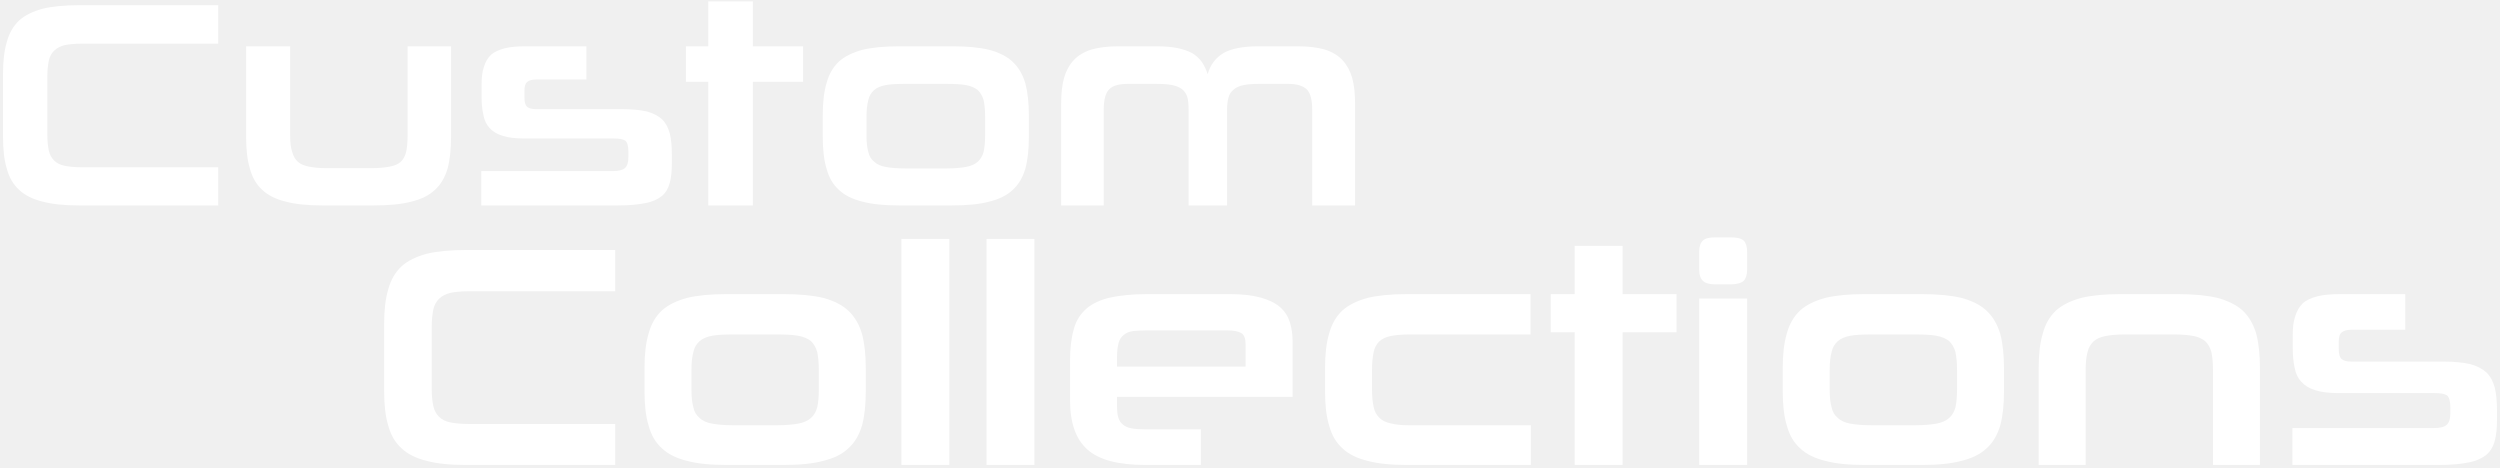
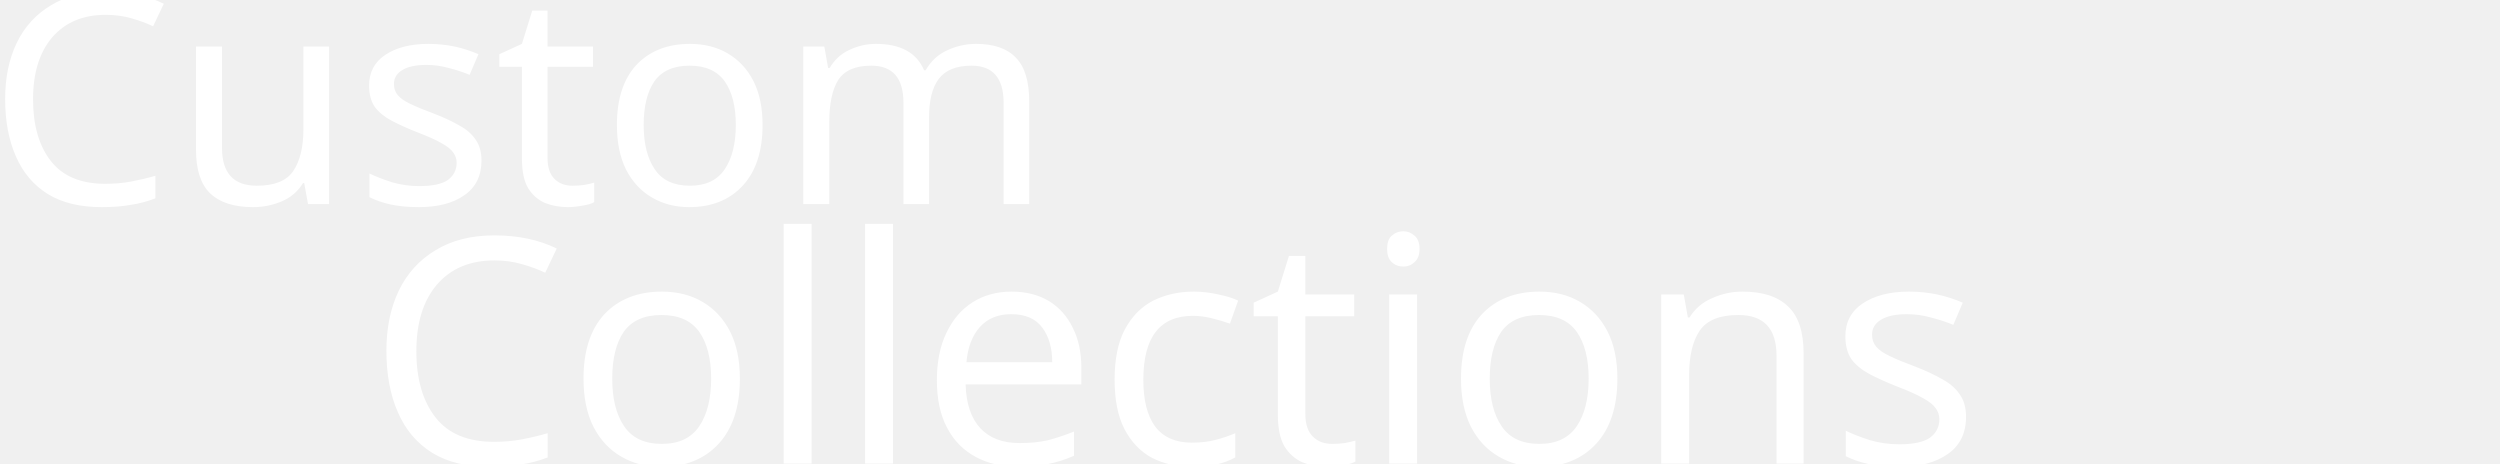
- <svg xmlns="http://www.w3.org/2000/svg" width="100%" height="100%" viewBox="0 0 604 113" version="1.1" xml:space="preserve" style="fill-rule:evenodd;clip-rule:evenodd;stroke-linejoin:round;stroke-miterlimit:2;">
-   <g transform="matrix(1,0,0,1,-1618,-697)">
-     <g id="custom-collections.afdesign" transform="matrix(1,0,0,1,1920,753.333)">
-       <g transform="matrix(1,0,0,1,-320,-60)">
-         <clipPath id="_clip1">
-           <rect x="18.73" y="4" width="602.541" height="112" />
-         </clipPath>
-         <g clip-path="url(#_clip1)">
-           <g transform="matrix(3.06434,0,0,3.06434,-657.326,-123.916)">
-             <g transform="matrix(1.92904,0,0,1.92904,-204.965,-53.7279)">
-               <g transform="matrix(12,0,0,12,219.972,57.8317)">
-                 <path d="M0.314,-0C0.264,-0 0.222,-0.004 0.189,-0.013C0.156,-0.021 0.129,-0.034 0.109,-0.053C0.089,-0.071 0.075,-0.095 0.067,-0.125C0.058,-0.154 0.054,-0.191 0.054,-0.234L0.054,-0.448C0.054,-0.491 0.058,-0.527 0.067,-0.557C0.075,-0.587 0.089,-0.611 0.109,-0.63C0.129,-0.648 0.156,-0.661 0.189,-0.67C0.222,-0.678 0.264,-0.682 0.314,-0.682L0.787,-0.682L0.787,-0.551L0.321,-0.551C0.298,-0.551 0.279,-0.549 0.264,-0.546C0.249,-0.542 0.237,-0.536 0.228,-0.527C0.219,-0.518 0.213,-0.507 0.21,-0.493C0.207,-0.478 0.205,-0.461 0.205,-0.44L0.205,-0.24C0.205,-0.219 0.207,-0.201 0.21,-0.187C0.213,-0.173 0.219,-0.162 0.228,-0.153C0.237,-0.144 0.249,-0.138 0.264,-0.135C0.279,-0.132 0.299,-0.13 0.322,-0.13L0.787,-0.13L0.787,-0L0.314,-0Z" style="fill:white;fill-rule:nonzero;" />
-               </g>
-               <g transform="matrix(12,0,0,12,229.884,57.8317)">
-                 <path d="M0.316,-0C0.266,-0 0.224,-0.004 0.191,-0.013C0.158,-0.021 0.131,-0.034 0.111,-0.053C0.091,-0.071 0.077,-0.095 0.069,-0.125C0.06,-0.154 0.056,-0.191 0.056,-0.234L0.056,-0.542L0.206,-0.542L0.206,-0.238C0.206,-0.215 0.208,-0.196 0.213,-0.182C0.217,-0.167 0.224,-0.156 0.233,-0.148C0.242,-0.14 0.255,-0.135 0.271,-0.132C0.286,-0.129 0.305,-0.127 0.328,-0.127L0.484,-0.127C0.508,-0.127 0.528,-0.129 0.544,-0.132C0.56,-0.135 0.573,-0.14 0.582,-0.148C0.591,-0.156 0.597,-0.167 0.601,-0.182C0.604,-0.196 0.606,-0.215 0.606,-0.238L0.606,-0.542L0.754,-0.542L0.754,-0.234C0.754,-0.191 0.75,-0.154 0.742,-0.125C0.733,-0.095 0.719,-0.071 0.699,-0.053C0.679,-0.034 0.652,-0.021 0.619,-0.013C0.585,-0.004 0.543,-0 0.492,-0L0.316,-0Z" style="fill:white;fill-rule:nonzero;" />
-               </g>
-               <g transform="matrix(12,0,0,12,239.604,57.8317)">
-                 <path d="M0.696,-0.144C0.696,-0.117 0.694,-0.095 0.689,-0.077C0.684,-0.058 0.675,-0.043 0.662,-0.032C0.648,-0.021 0.629,-0.012 0.606,-0.008C0.582,-0.003 0.551,-0 0.513,-0L0.047,-0L0.047,-0.117L0.494,-0.117C0.514,-0.117 0.528,-0.12 0.536,-0.127C0.544,-0.134 0.548,-0.146 0.548,-0.165L0.548,-0.183C0.548,-0.203 0.544,-0.216 0.537,-0.221C0.529,-0.226 0.516,-0.228 0.498,-0.228L0.194,-0.228C0.163,-0.228 0.138,-0.231 0.12,-0.237C0.1,-0.243 0.086,-0.252 0.075,-0.264C0.064,-0.276 0.057,-0.291 0.054,-0.309C0.05,-0.326 0.048,-0.347 0.048,-0.371L0.048,-0.412C0.048,-0.435 0.05,-0.455 0.056,-0.472C0.061,-0.489 0.069,-0.502 0.08,-0.513C0.091,-0.523 0.107,-0.53 0.126,-0.535C0.145,-0.54 0.17,-0.542 0.199,-0.542L0.405,-0.542L0.405,-0.429L0.235,-0.429C0.22,-0.429 0.21,-0.426 0.204,-0.421C0.197,-0.416 0.194,-0.406 0.194,-0.392L0.194,-0.367C0.194,-0.352 0.197,-0.341 0.203,-0.336C0.209,-0.331 0.219,-0.328 0.232,-0.328L0.526,-0.328C0.561,-0.328 0.589,-0.325 0.611,-0.32C0.633,-0.314 0.65,-0.305 0.663,-0.293C0.676,-0.28 0.684,-0.264 0.689,-0.245C0.694,-0.225 0.696,-0.201 0.696,-0.172L0.696,-0.144Z" style="fill:white;fill-rule:nonzero;" />
-               </g>
-               <g transform="matrix(12,0,0,12,248.364,57.8317)">
-                 <path d="M0.09,-0L0.09,-0.421L0.014,-0.421L0.014,-0.542L0.09,-0.542L0.09,-0.695L0.242,-0.695L0.242,-0.542L0.413,-0.542L0.413,-0.421L0.242,-0.421L0.242,-0L0.09,-0Z" style="fill:white;fill-rule:nonzero;" />
-               </g>
-               <g transform="matrix(12,0,0,12,253.476,57.8317)">
-                 <path d="M0.314,-0C0.264,-0 0.222,-0.004 0.189,-0.013C0.156,-0.021 0.129,-0.034 0.109,-0.053C0.089,-0.071 0.075,-0.095 0.067,-0.125C0.058,-0.154 0.054,-0.191 0.054,-0.234L0.054,-0.307C0.054,-0.35 0.058,-0.387 0.067,-0.417C0.075,-0.447 0.089,-0.471 0.109,-0.49C0.129,-0.508 0.156,-0.521 0.189,-0.53C0.222,-0.538 0.264,-0.542 0.314,-0.542L0.495,-0.542C0.546,-0.542 0.588,-0.538 0.621,-0.53C0.654,-0.521 0.681,-0.508 0.701,-0.489C0.721,-0.47 0.735,-0.446 0.744,-0.416C0.752,-0.386 0.756,-0.349 0.756,-0.306L0.756,-0.234C0.756,-0.191 0.752,-0.154 0.744,-0.125C0.735,-0.095 0.721,-0.071 0.701,-0.053C0.681,-0.034 0.654,-0.021 0.621,-0.013C0.588,-0.004 0.546,-0 0.495,-0L0.314,-0ZM0.607,-0.302C0.607,-0.325 0.605,-0.343 0.602,-0.358C0.598,-0.373 0.591,-0.384 0.582,-0.393C0.572,-0.401 0.558,-0.407 0.541,-0.41C0.524,-0.413 0.502,-0.414 0.475,-0.414L0.334,-0.414C0.307,-0.414 0.286,-0.413 0.269,-0.41C0.252,-0.407 0.238,-0.401 0.229,-0.393C0.219,-0.384 0.212,-0.373 0.209,-0.358C0.205,-0.343 0.203,-0.325 0.203,-0.302L0.203,-0.238C0.203,-0.215 0.205,-0.197 0.209,-0.183C0.212,-0.168 0.219,-0.157 0.229,-0.149C0.238,-0.14 0.252,-0.134 0.269,-0.131C0.286,-0.128 0.307,-0.126 0.334,-0.126L0.475,-0.126C0.502,-0.126 0.524,-0.128 0.541,-0.131C0.558,-0.134 0.572,-0.14 0.582,-0.149C0.591,-0.157 0.598,-0.168 0.602,-0.183C0.605,-0.197 0.607,-0.215 0.607,-0.238L0.607,-0.302Z" style="fill:white;fill-rule:nonzero;" />
-               </g>
-               <g transform="matrix(12,0,0,12,263.196,57.8317)">
-                 <path d="M0.911,-0L0.911,-0.326C0.911,-0.36 0.905,-0.383 0.892,-0.396C0.878,-0.408 0.858,-0.414 0.829,-0.414L0.732,-0.414C0.71,-0.414 0.692,-0.413 0.678,-0.41C0.663,-0.407 0.652,-0.402 0.644,-0.395C0.635,-0.388 0.629,-0.379 0.626,-0.368C0.623,-0.357 0.621,-0.343 0.621,-0.326L0.621,-0L0.49,-0L0.49,-0.326C0.49,-0.343 0.489,-0.357 0.486,-0.368C0.483,-0.379 0.477,-0.388 0.469,-0.395C0.46,-0.402 0.449,-0.407 0.434,-0.41C0.419,-0.413 0.401,-0.414 0.378,-0.414L0.283,-0.414C0.253,-0.414 0.232,-0.408 0.22,-0.396C0.207,-0.383 0.201,-0.36 0.201,-0.326L0.201,-0L0.056,-0L0.056,-0.348C0.056,-0.381 0.059,-0.41 0.066,-0.435C0.073,-0.459 0.084,-0.479 0.099,-0.495C0.114,-0.511 0.134,-0.523 0.159,-0.531C0.184,-0.538 0.214,-0.542 0.25,-0.542L0.381,-0.542C0.408,-0.542 0.432,-0.54 0.452,-0.536C0.471,-0.532 0.488,-0.526 0.502,-0.519C0.515,-0.511 0.526,-0.501 0.535,-0.489C0.543,-0.477 0.55,-0.463 0.555,-0.447C0.564,-0.479 0.582,-0.503 0.609,-0.519C0.635,-0.534 0.675,-0.542 0.728,-0.542L0.863,-0.542C0.899,-0.542 0.929,-0.538 0.954,-0.531C0.979,-0.523 0.999,-0.511 1.014,-0.495C1.029,-0.479 1.04,-0.459 1.047,-0.435C1.054,-0.41 1.057,-0.381 1.057,-0.348L1.057,-0L0.911,-0Z" style="fill:white;fill-rule:nonzero;" />
-               </g>
-             </g>
-             <g transform="matrix(2.07099,0,0,2.07099,-268.462,-83.8507)">
-               <g transform="matrix(12,0,0,12,250.02,78.293)">
-                 <path d="M0.314,-0C0.264,-0 0.222,-0.004 0.189,-0.013C0.156,-0.021 0.129,-0.034 0.109,-0.053C0.089,-0.071 0.075,-0.095 0.067,-0.125C0.058,-0.154 0.054,-0.191 0.054,-0.234L0.054,-0.448C0.054,-0.491 0.058,-0.527 0.067,-0.557C0.075,-0.587 0.089,-0.611 0.109,-0.63C0.129,-0.648 0.156,-0.661 0.189,-0.67C0.222,-0.678 0.264,-0.682 0.314,-0.682L0.787,-0.682L0.787,-0.551L0.321,-0.551C0.298,-0.551 0.279,-0.549 0.264,-0.546C0.249,-0.542 0.237,-0.536 0.228,-0.527C0.219,-0.518 0.213,-0.507 0.21,-0.493C0.207,-0.478 0.205,-0.461 0.205,-0.44L0.205,-0.24C0.205,-0.219 0.207,-0.201 0.21,-0.187C0.213,-0.173 0.219,-0.162 0.228,-0.153C0.237,-0.144 0.249,-0.138 0.264,-0.135C0.279,-0.132 0.299,-0.13 0.322,-0.13L0.787,-0.13L0.787,-0L0.314,-0Z" style="fill:white;fill-rule:nonzero;" />
-               </g>
-               <g transform="matrix(12,0,0,12,259.932,78.293)">
-                 <path d="M0.314,-0C0.264,-0 0.222,-0.004 0.189,-0.013C0.156,-0.021 0.129,-0.034 0.109,-0.053C0.089,-0.071 0.075,-0.095 0.067,-0.125C0.058,-0.154 0.054,-0.191 0.054,-0.234L0.054,-0.307C0.054,-0.35 0.058,-0.387 0.067,-0.417C0.075,-0.447 0.089,-0.471 0.109,-0.49C0.129,-0.508 0.156,-0.521 0.189,-0.53C0.222,-0.538 0.264,-0.542 0.314,-0.542L0.495,-0.542C0.546,-0.542 0.588,-0.538 0.621,-0.53C0.654,-0.521 0.681,-0.508 0.701,-0.489C0.721,-0.47 0.735,-0.446 0.744,-0.416C0.752,-0.386 0.756,-0.349 0.756,-0.306L0.756,-0.234C0.756,-0.191 0.752,-0.154 0.744,-0.125C0.735,-0.095 0.721,-0.071 0.701,-0.053C0.681,-0.034 0.654,-0.021 0.621,-0.013C0.588,-0.004 0.546,-0 0.495,-0L0.314,-0ZM0.607,-0.302C0.607,-0.325 0.605,-0.343 0.602,-0.358C0.598,-0.373 0.591,-0.384 0.582,-0.393C0.572,-0.401 0.558,-0.407 0.541,-0.41C0.524,-0.413 0.502,-0.414 0.475,-0.414L0.334,-0.414C0.307,-0.414 0.286,-0.413 0.269,-0.41C0.252,-0.407 0.238,-0.401 0.229,-0.393C0.219,-0.384 0.212,-0.373 0.209,-0.358C0.205,-0.343 0.203,-0.325 0.203,-0.302L0.203,-0.238C0.203,-0.215 0.205,-0.197 0.209,-0.183C0.212,-0.168 0.219,-0.157 0.229,-0.149C0.238,-0.14 0.252,-0.134 0.269,-0.131C0.286,-0.128 0.307,-0.126 0.334,-0.126L0.475,-0.126C0.502,-0.126 0.524,-0.128 0.541,-0.131C0.558,-0.134 0.572,-0.14 0.582,-0.149C0.591,-0.157 0.598,-0.168 0.602,-0.183C0.605,-0.197 0.607,-0.215 0.607,-0.238L0.607,-0.302Z" style="fill:white;fill-rule:nonzero;" />
-               </g>
-               <g transform="matrix(12,0,0,12,269.652,78.293)">
-                 <rect x="0.059" y="-0.717" width="0.152" height="0.717" style="fill:white;fill-rule:nonzero;" />
-               </g>
-               <g transform="matrix(12,0,0,12,272.892,78.293)">
-                 <rect x="0.059" y="-0.717" width="0.152" height="0.717" style="fill:white;fill-rule:nonzero;" />
-               </g>
-               <g transform="matrix(12,0,0,12,276.132,78.293)">
-                 <path d="M0.203,-0.216L0.203,-0.191C0.203,-0.174 0.204,-0.161 0.207,-0.151C0.21,-0.141 0.215,-0.133 0.222,-0.128C0.229,-0.122 0.238,-0.118 0.25,-0.116C0.261,-0.114 0.276,-0.113 0.293,-0.113L0.469,-0.113L0.469,-0L0.293,-0C0.207,-0 0.146,-0.016 0.109,-0.049C0.072,-0.082 0.054,-0.134 0.054,-0.206L0.054,-0.331C0.054,-0.37 0.058,-0.404 0.066,-0.431C0.073,-0.458 0.087,-0.479 0.106,-0.496C0.125,-0.512 0.15,-0.524 0.181,-0.531C0.212,-0.538 0.252,-0.542 0.3,-0.542L0.562,-0.542C0.601,-0.542 0.633,-0.538 0.659,-0.531C0.684,-0.524 0.705,-0.514 0.72,-0.501C0.735,-0.488 0.745,-0.472 0.751,-0.454C0.757,-0.435 0.76,-0.415 0.76,-0.394L0.76,-0.216L0.203,-0.216ZM0.611,-0.382C0.611,-0.4 0.607,-0.412 0.598,-0.418C0.588,-0.424 0.573,-0.427 0.55,-0.427L0.302,-0.427C0.283,-0.427 0.268,-0.426 0.255,-0.425C0.242,-0.423 0.232,-0.419 0.225,-0.413C0.217,-0.407 0.211,-0.398 0.208,-0.387C0.205,-0.376 0.203,-0.36 0.203,-0.341L0.203,-0.312L0.611,-0.312L0.611,-0.382Z" style="fill:white;fill-rule:nonzero;" />
-               </g>
-               <g transform="matrix(12,0,0,12,285.84,78.293)">
-                 <path d="M0.314,-0C0.264,-0 0.222,-0.004 0.189,-0.013C0.156,-0.021 0.129,-0.034 0.109,-0.053C0.089,-0.071 0.075,-0.095 0.067,-0.125C0.058,-0.154 0.054,-0.191 0.054,-0.234L0.054,-0.307C0.054,-0.35 0.058,-0.387 0.067,-0.417C0.075,-0.447 0.089,-0.471 0.109,-0.49C0.129,-0.508 0.156,-0.521 0.189,-0.53C0.222,-0.538 0.264,-0.542 0.314,-0.542L0.706,-0.542L0.706,-0.414L0.319,-0.414C0.296,-0.414 0.277,-0.412 0.262,-0.409C0.247,-0.406 0.235,-0.4 0.226,-0.392C0.217,-0.383 0.211,-0.372 0.208,-0.357C0.205,-0.342 0.203,-0.324 0.203,-0.302L0.203,-0.238C0.203,-0.217 0.205,-0.199 0.208,-0.185C0.211,-0.17 0.217,-0.159 0.226,-0.15C0.235,-0.141 0.247,-0.135 0.262,-0.132C0.277,-0.128 0.296,-0.126 0.319,-0.126L0.707,-0.126L0.707,-0L0.314,-0Z" style="fill:white;fill-rule:nonzero;" />
-               </g>
-               <g transform="matrix(12,0,0,12,294.912,78.293)">
-                 <path d="M0.09,-0L0.09,-0.421L0.014,-0.421L0.014,-0.542L0.09,-0.542L0.09,-0.695L0.242,-0.695L0.242,-0.542L0.413,-0.542L0.413,-0.421L0.242,-0.421L0.242,-0L0.09,-0Z" style="fill:white;fill-rule:nonzero;" />
-               </g>
-               <g transform="matrix(12,0,0,12,300.024,78.293)">
-                 <path d="M0.059,-0L0.059,-0.528L0.211,-0.528L0.211,-0L0.059,-0ZM0.11,-0.573C0.091,-0.573 0.078,-0.577 0.071,-0.584C0.063,-0.591 0.059,-0.603 0.059,-0.619L0.059,-0.677C0.059,-0.693 0.063,-0.705 0.071,-0.712C0.078,-0.719 0.091,-0.722 0.11,-0.722L0.159,-0.722C0.178,-0.722 0.192,-0.719 0.2,-0.712C0.207,-0.705 0.211,-0.693 0.211,-0.677L0.211,-0.619C0.211,-0.603 0.207,-0.591 0.2,-0.584C0.192,-0.577 0.178,-0.573 0.159,-0.573L0.11,-0.573Z" style="fill:white;fill-rule:nonzero;" />
-               </g>
-               <g transform="matrix(12,0,0,12,303.264,78.293)">
-                 <path d="M0.314,-0C0.264,-0 0.222,-0.004 0.189,-0.013C0.156,-0.021 0.129,-0.034 0.109,-0.053C0.089,-0.071 0.075,-0.095 0.067,-0.125C0.058,-0.154 0.054,-0.191 0.054,-0.234L0.054,-0.307C0.054,-0.35 0.058,-0.387 0.067,-0.417C0.075,-0.447 0.089,-0.471 0.109,-0.49C0.129,-0.508 0.156,-0.521 0.189,-0.53C0.222,-0.538 0.264,-0.542 0.314,-0.542L0.495,-0.542C0.546,-0.542 0.588,-0.538 0.621,-0.53C0.654,-0.521 0.681,-0.508 0.701,-0.489C0.721,-0.47 0.735,-0.446 0.744,-0.416C0.752,-0.386 0.756,-0.349 0.756,-0.306L0.756,-0.234C0.756,-0.191 0.752,-0.154 0.744,-0.125C0.735,-0.095 0.721,-0.071 0.701,-0.053C0.681,-0.034 0.654,-0.021 0.621,-0.013C0.588,-0.004 0.546,-0 0.495,-0L0.314,-0ZM0.607,-0.302C0.607,-0.325 0.605,-0.343 0.602,-0.358C0.598,-0.373 0.591,-0.384 0.582,-0.393C0.572,-0.401 0.558,-0.407 0.541,-0.41C0.524,-0.413 0.502,-0.414 0.475,-0.414L0.334,-0.414C0.307,-0.414 0.286,-0.413 0.269,-0.41C0.252,-0.407 0.238,-0.401 0.229,-0.393C0.219,-0.384 0.212,-0.373 0.209,-0.358C0.205,-0.343 0.203,-0.325 0.203,-0.302L0.203,-0.238C0.203,-0.215 0.205,-0.197 0.209,-0.183C0.212,-0.168 0.219,-0.157 0.229,-0.149C0.238,-0.14 0.252,-0.134 0.269,-0.131C0.286,-0.128 0.307,-0.126 0.334,-0.126L0.475,-0.126C0.502,-0.126 0.524,-0.128 0.541,-0.131C0.558,-0.134 0.572,-0.14 0.582,-0.149C0.591,-0.157 0.598,-0.168 0.602,-0.183C0.605,-0.197 0.607,-0.215 0.607,-0.238L0.607,-0.302Z" style="fill:white;fill-rule:nonzero;" />
-               </g>
-               <g transform="matrix(12,0,0,12,312.984,78.293)">
-                 <path d="M0.609,-0L0.609,-0.302C0.609,-0.325 0.607,-0.343 0.604,-0.358C0.6,-0.372 0.594,-0.383 0.585,-0.392C0.576,-0.4 0.563,-0.406 0.548,-0.409C0.532,-0.412 0.512,-0.414 0.488,-0.414L0.326,-0.414C0.303,-0.414 0.283,-0.412 0.268,-0.409C0.252,-0.406 0.239,-0.4 0.23,-0.392C0.221,-0.383 0.214,-0.372 0.211,-0.358C0.207,-0.343 0.205,-0.325 0.205,-0.302L0.205,-0L0.056,-0L0.056,-0.307C0.056,-0.35 0.06,-0.387 0.069,-0.417C0.077,-0.447 0.091,-0.471 0.111,-0.49C0.131,-0.508 0.158,-0.521 0.191,-0.53C0.224,-0.538 0.266,-0.542 0.316,-0.542L0.497,-0.542C0.548,-0.542 0.59,-0.538 0.623,-0.53C0.656,-0.521 0.683,-0.508 0.703,-0.49C0.723,-0.471 0.737,-0.447 0.746,-0.417C0.754,-0.387 0.758,-0.35 0.758,-0.307L0.758,-0L0.609,-0Z" style="fill:white;fill-rule:nonzero;" />
-               </g>
-               <g transform="matrix(12,0,0,12,322.752,78.293)">
-                 <path d="M0.696,-0.144C0.696,-0.117 0.694,-0.095 0.689,-0.077C0.684,-0.058 0.675,-0.043 0.662,-0.032C0.648,-0.021 0.629,-0.012 0.606,-0.008C0.582,-0.003 0.551,-0 0.513,-0L0.047,-0L0.047,-0.117L0.494,-0.117C0.514,-0.117 0.528,-0.12 0.536,-0.127C0.544,-0.134 0.548,-0.146 0.548,-0.165L0.548,-0.183C0.548,-0.203 0.544,-0.216 0.537,-0.221C0.529,-0.226 0.516,-0.228 0.498,-0.228L0.194,-0.228C0.163,-0.228 0.138,-0.231 0.12,-0.237C0.1,-0.243 0.086,-0.252 0.075,-0.264C0.064,-0.276 0.057,-0.291 0.054,-0.309C0.05,-0.326 0.048,-0.347 0.048,-0.371L0.048,-0.412C0.048,-0.435 0.05,-0.455 0.056,-0.472C0.061,-0.489 0.069,-0.502 0.08,-0.513C0.091,-0.523 0.107,-0.53 0.126,-0.535C0.145,-0.54 0.17,-0.542 0.199,-0.542L0.405,-0.542L0.405,-0.429L0.235,-0.429C0.22,-0.429 0.21,-0.426 0.204,-0.421C0.197,-0.416 0.194,-0.406 0.194,-0.392L0.194,-0.367C0.194,-0.352 0.197,-0.341 0.203,-0.336C0.209,-0.331 0.219,-0.328 0.232,-0.328L0.526,-0.328C0.561,-0.328 0.589,-0.325 0.611,-0.32C0.633,-0.314 0.65,-0.305 0.663,-0.293C0.676,-0.28 0.684,-0.264 0.689,-0.245C0.694,-0.225 0.696,-0.201 0.696,-0.172L0.696,-0.144Z" style="fill:white;fill-rule:nonzero;" />
-               </g>
-             </g>
-           </g>
-         </g>
+ <svg xmlns="http://www.w3.org/2000/svg" width="100%" height="100%" viewBox="0 0 604 112" version="1.1" xml:space="preserve" style="fill-rule:evenodd;clip-rule:evenodd;stroke-linejoin:round;stroke-miterlimit:2;">
+   <g transform="matrix(1,0,0,1,-18,-4)">
+     <g transform="matrix(3.06434,0,0,3.06434,-657.326,-123.916)">
+       <g transform="matrix(1.92904,0,0,1.92904,-204.965,-53.7279)">
+         <text x="219.972px" y="57.832px" style="font-family:'NeuropoliticalRg-Regular', 'Neuropolitical', sans-serif;font-size:12px;fill:white;">Custom</text>
+       </g>
+       <g transform="matrix(2.07099,0,0,2.07099,-268.462,-83.8507)">
+         <text x="250.02px" y="78.293px" style="font-family:'NeuropoliticalRg-Regular', 'Neuropolitical', sans-serif;font-size:12px;fill:white;">Collections</text>
      </g>
    </g>
  </g>
</svg>
